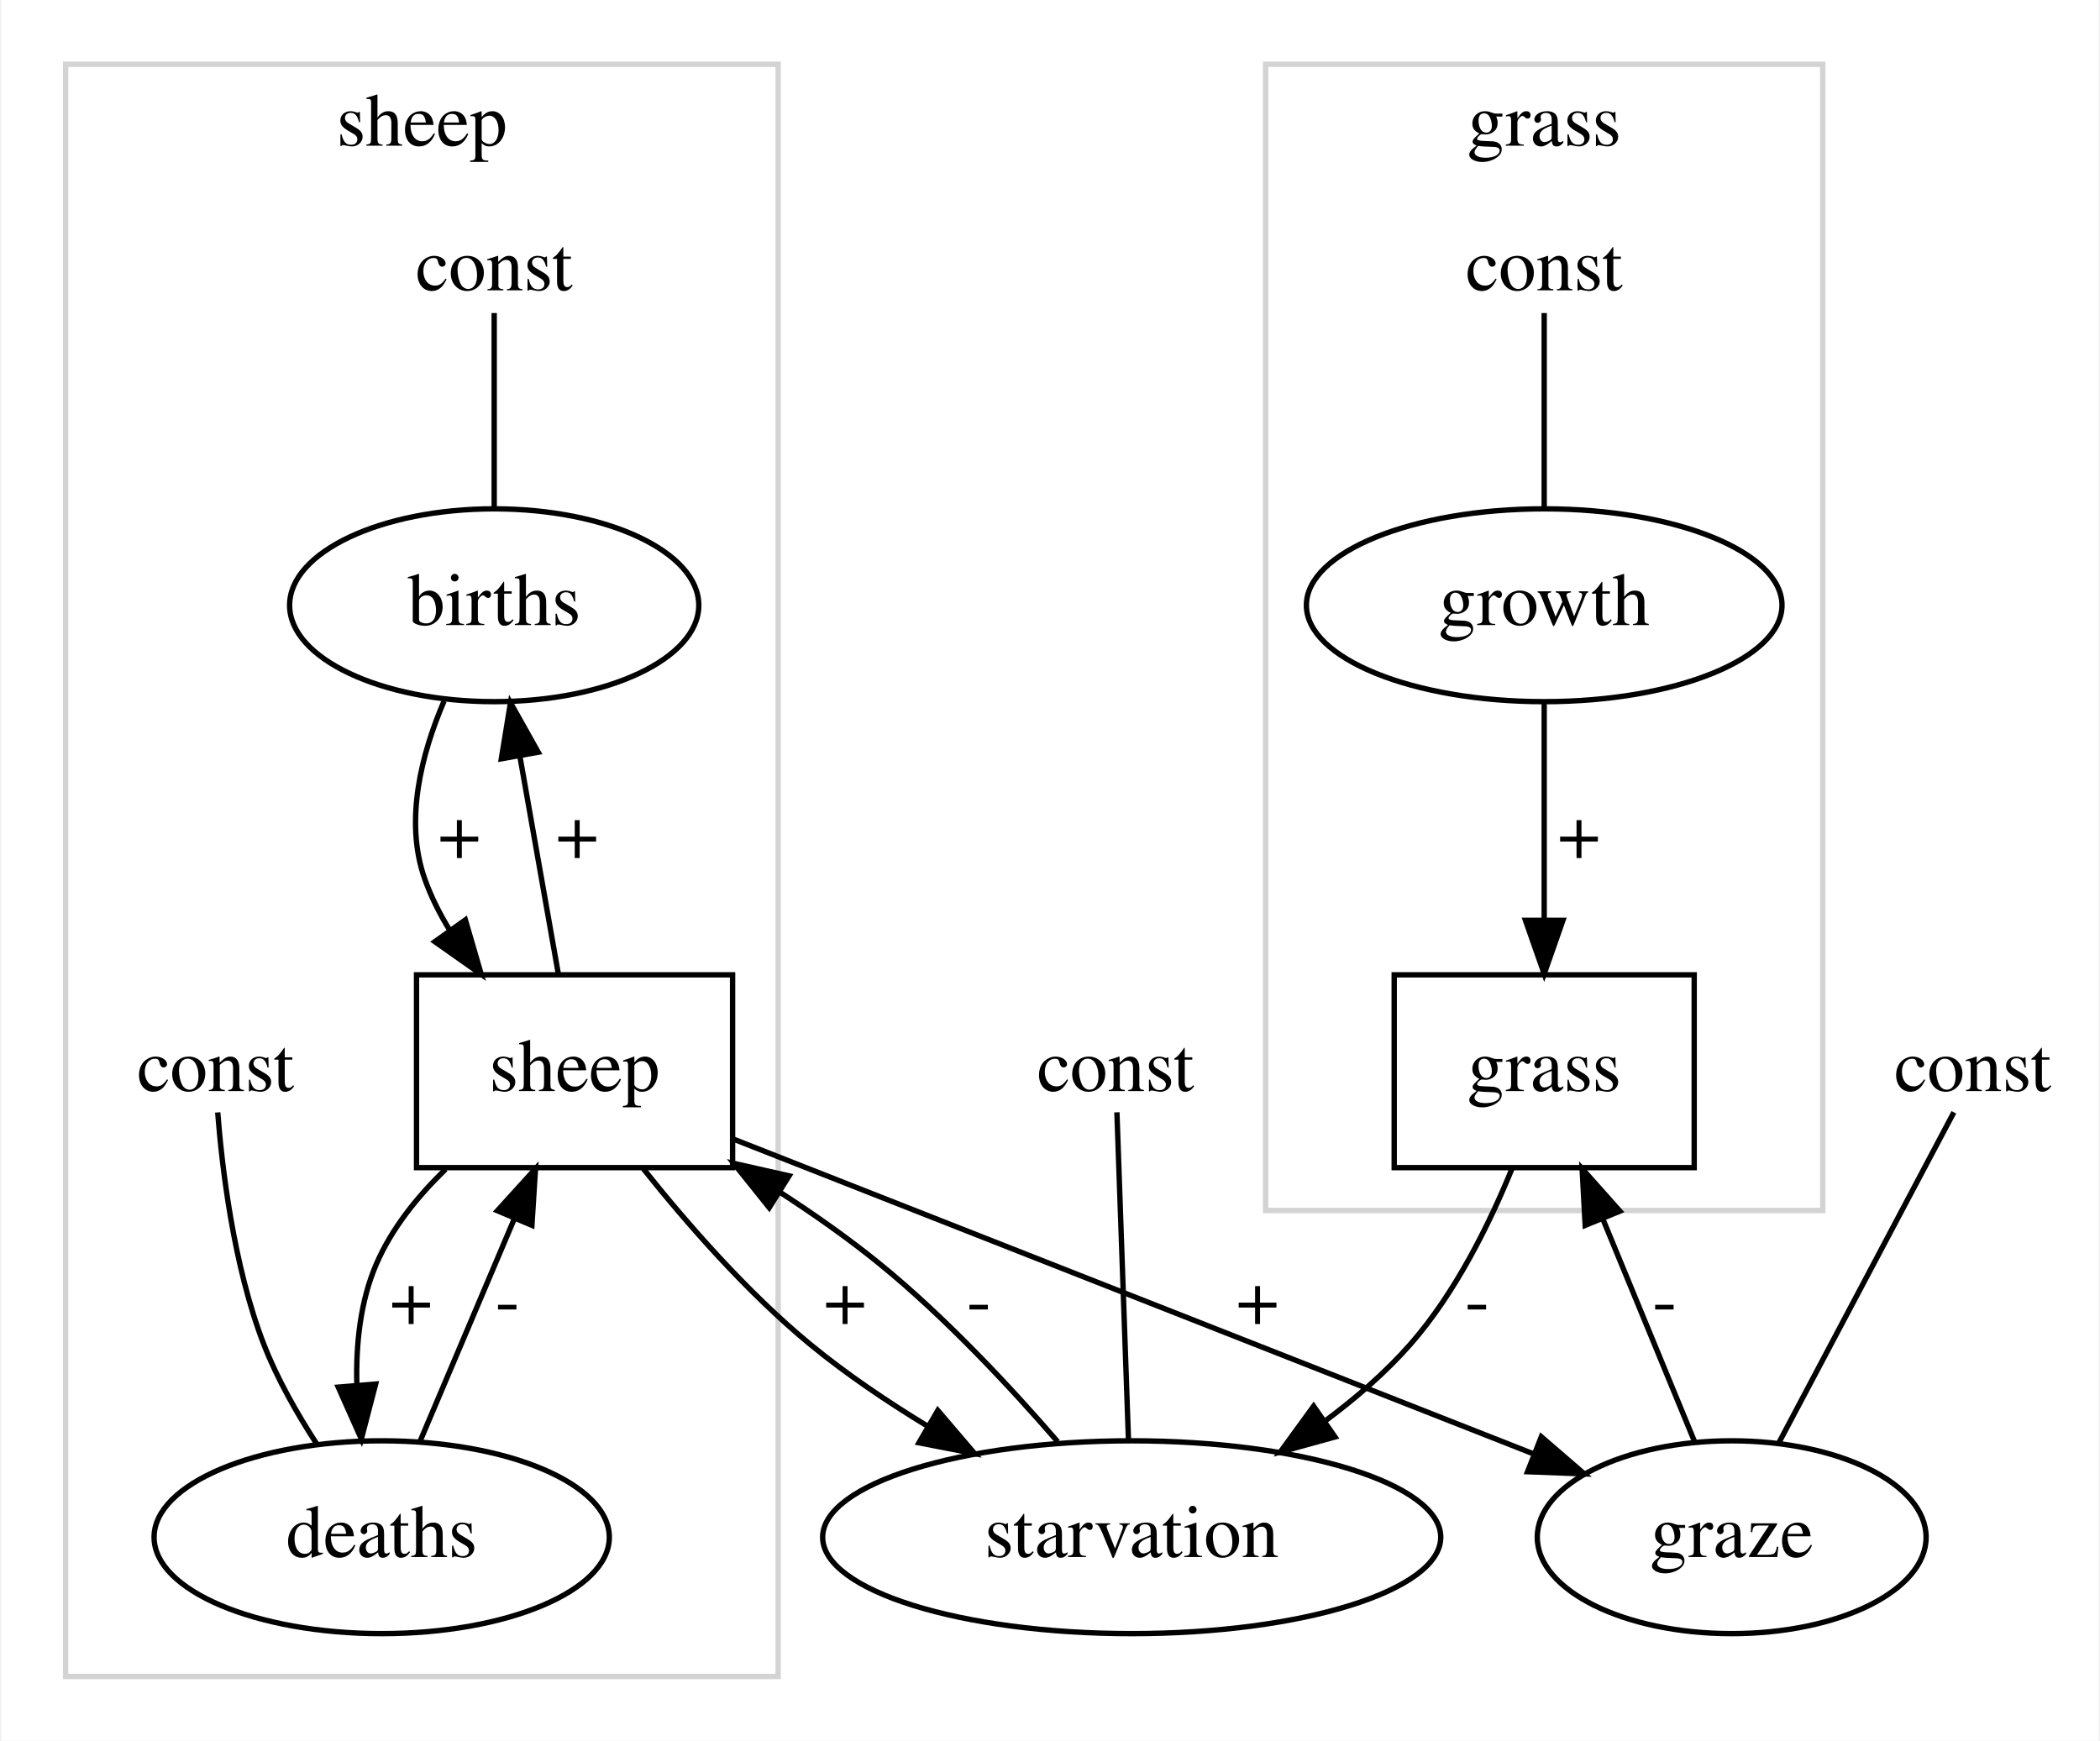
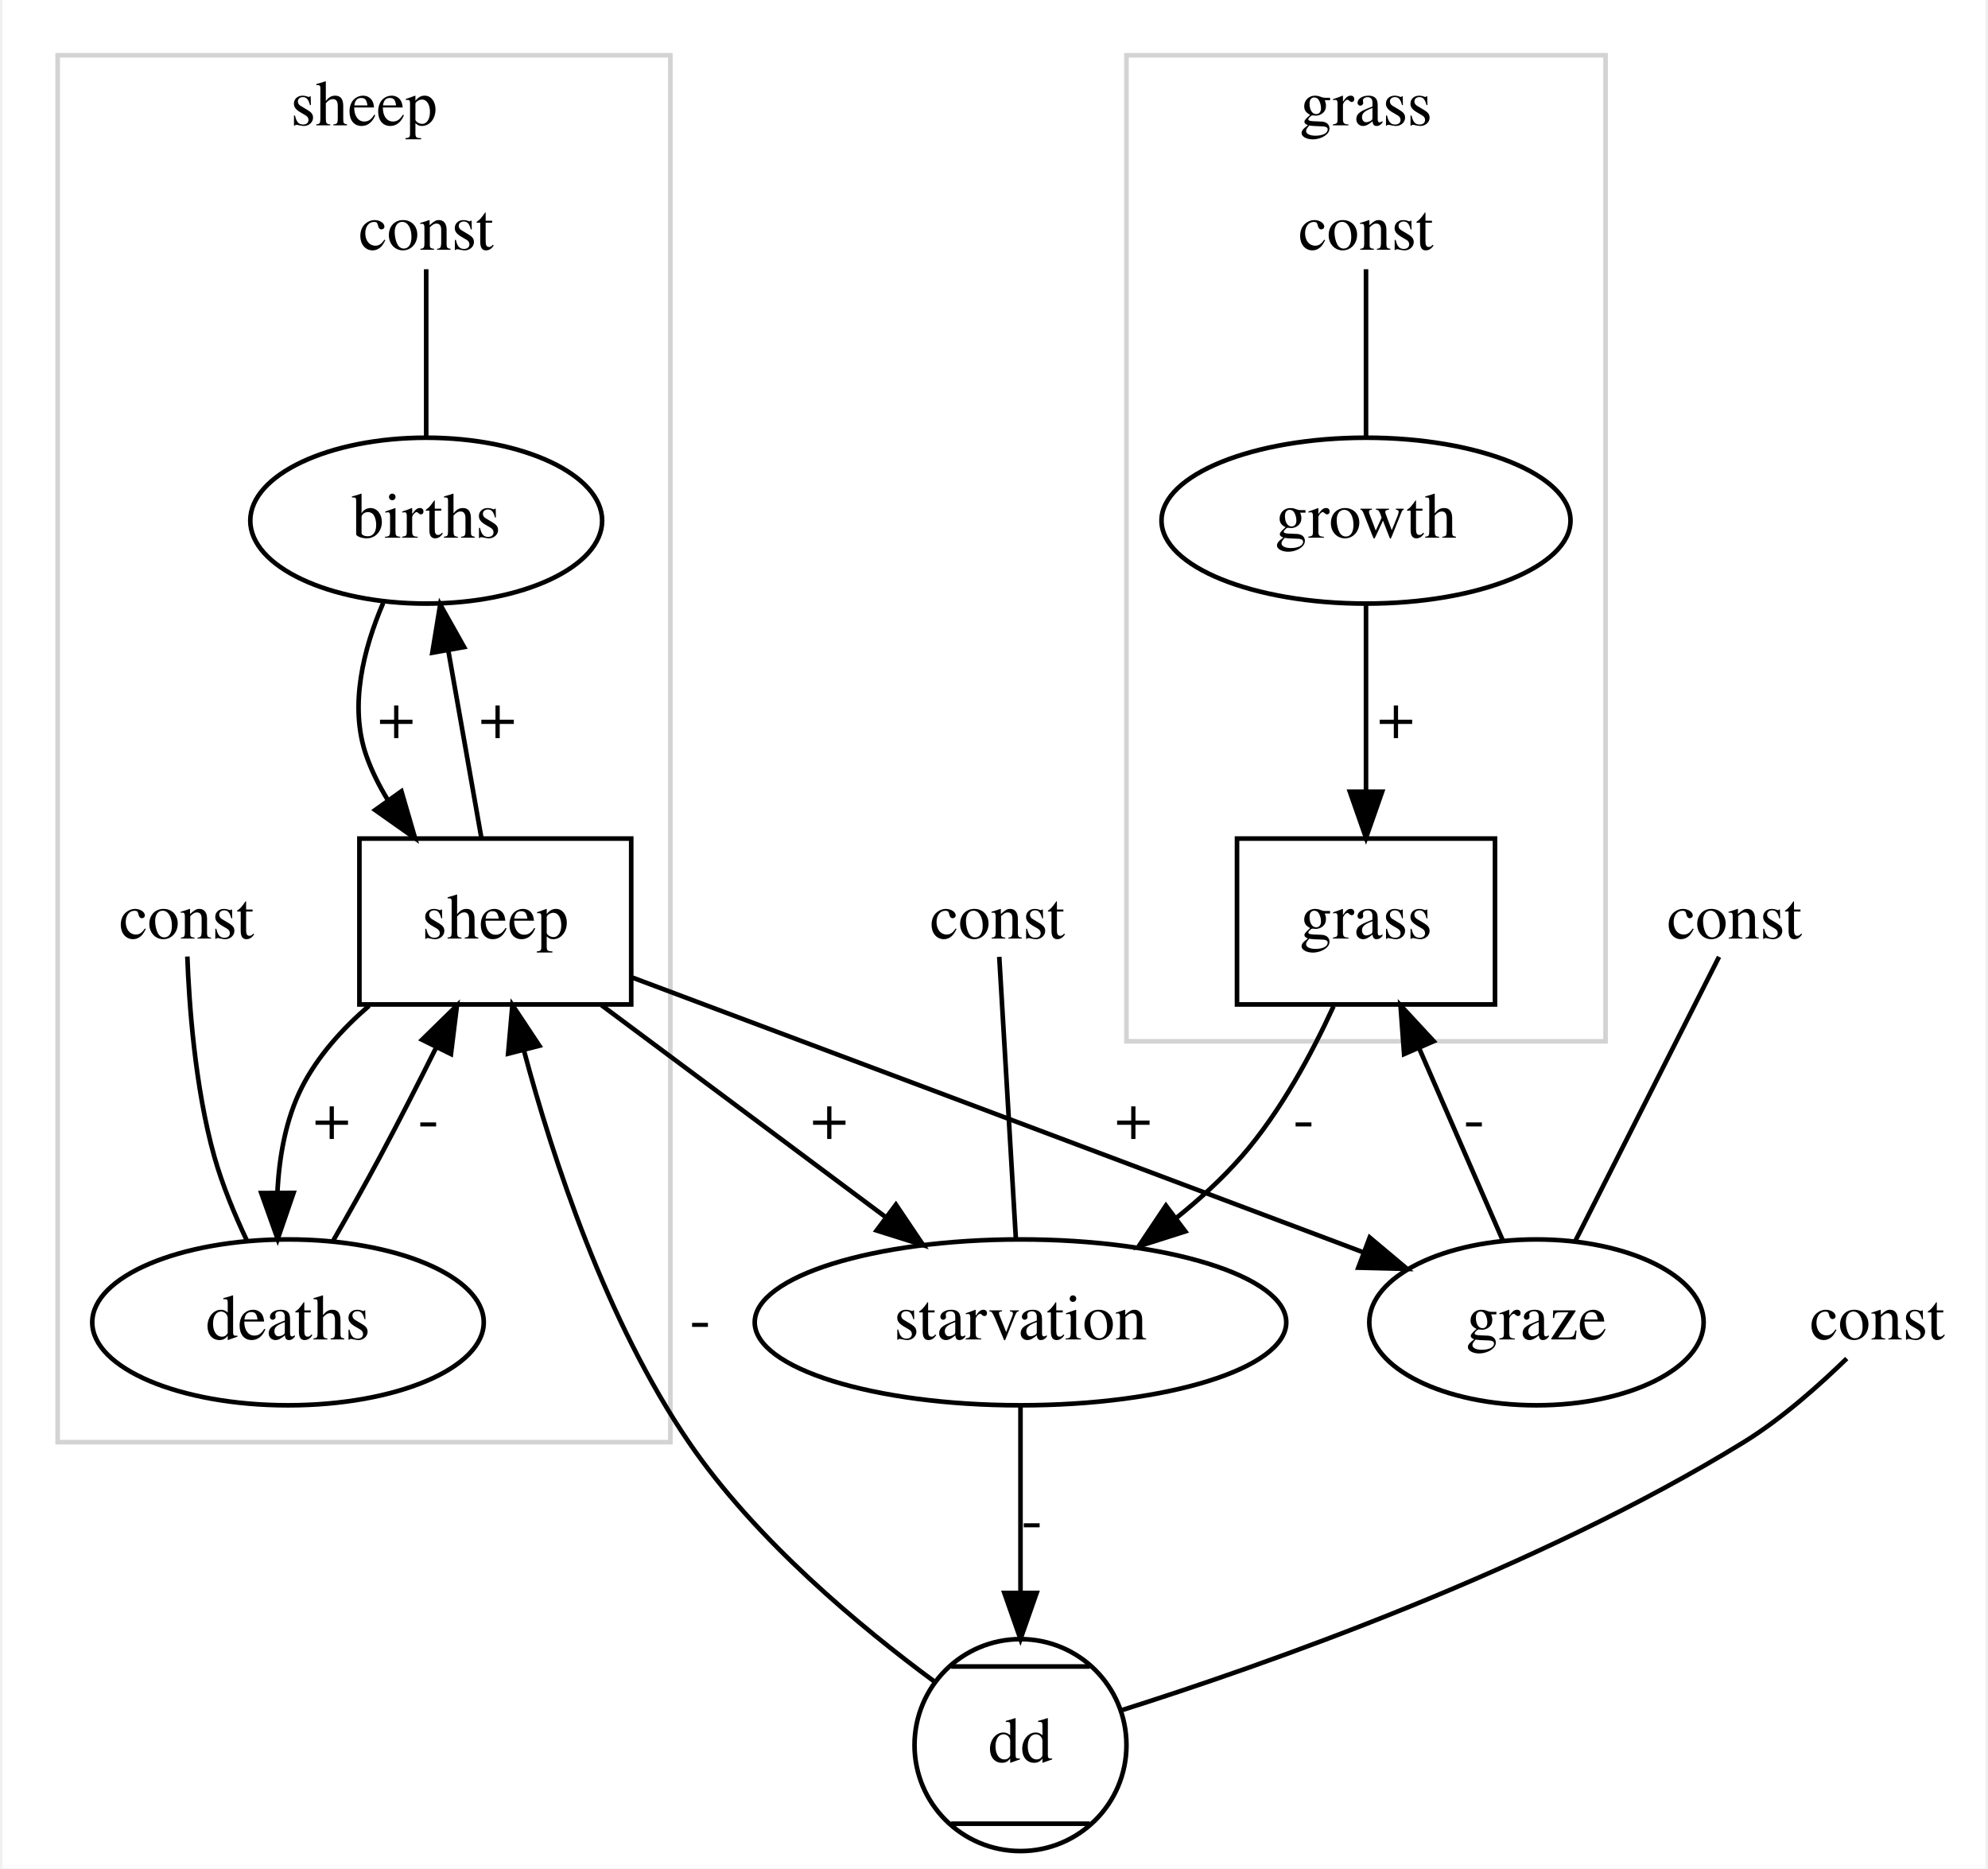
- <svg xmlns="http://www.w3.org/2000/svg" xmlns:xlink="http://www.w3.org/1999/xlink" width="392pt" height="325pt" viewBox="0.00 0.00 391.50 325.00">
-   <g id="graph0" class="graph" transform="scale(1 1) rotate(0) translate(4 321)">
-     <polygon fill="white" stroke="transparent" points="-4,4 -4,-321 387.5,-321 387.5,4 -4,4" />
+ <svg xmlns="http://www.w3.org/2000/svg" xmlns:xlink="http://www.w3.org/1999/xlink" width="431pt" height="405pt" viewBox="0.00 0.00 430.50 405.50">
+   <g id="graph0" class="graph" transform="scale(1 1) rotate(0) translate(4 401.5)">
+     <polygon fill="white" stroke="transparent" points="-4,4 -4,-401.5 426.5,-401.5 426.5,4 -4,4" />
    <g id="clust1" class="cluster">
-       <polygon fill="none" stroke="lightgrey" points="232,-95 232,-309 336,-309 336,-95 232,-95" />
-       <text text-anchor="middle" x="284" y="-293.8" font-family="Times,serif" font-size="14.00">grass</text>
+       <polygon fill="none" stroke="lightgrey" points="8,-88.5 8,-389.5 141,-389.5 141,-88.5 8,-88.5" />
+       <text text-anchor="middle" x="74.5" y="-374.3" font-family="Times,serif" font-size="14.00">sheep</text>
    </g>
    <g id="clust2" class="cluster">
-       <polygon fill="none" stroke="lightgrey" points="8,-8 8,-309 141,-309 141,-8 8,-8" />
-       <text text-anchor="middle" x="74.5" y="-293.8" font-family="Times,serif" font-size="14.00">sheep</text>
+       <polygon fill="none" stroke="lightgrey" points="240,-175.5 240,-389.5 344,-389.5 344,-175.5 240,-175.5" />
+       <text text-anchor="middle" x="292" y="-374.3" font-family="Times,serif" font-size="14.00">grass</text>
    </g>
    <g id="node1" class="node">
      <g id="a_node1">
        <a xlink:title="Grass grazed (kg/year)">
-           <ellipse fill="none" stroke="black" cx="319" cy="-34" rx="36.29" ry="18" />
-           <text text-anchor="middle" x="319" y="-30.3" font-family="Times,serif" font-size="14.00">graze</text>
+           <ellipse fill="none" stroke="black" cx="329" cy="-114.5" rx="36.29" ry="18" />
+           <text text-anchor="middle" x="329" y="-110.8" font-family="Times,serif" font-size="14.00">graze</text>
+         </a>
+       </g>
+     </g>
+     <g id="node12" class="node">
+       <g id="a_node12">
+         <a xlink:title="Ammount of grass (kg)">
+           <polygon fill="none" stroke="black" points="320,-219.5 264,-219.5 264,-183.5 320,-183.5 320,-219.5" />
+           <text text-anchor="middle" x="292" y="-197.8" font-family="Times,serif" font-size="14.00">grass</text>
+         </a>
+       </g>
+     </g>
+     <g id="edge15" class="edge">
+       <path fill="none" stroke="black" d="M321.65,-132.38C316.48,-144.25 309.46,-160.37 303.55,-173.95" />
+       <polygon fill="black" stroke="black" points="300.27,-172.73 299.49,-183.29 306.69,-175.52 300.27,-172.73" />
+       <text text-anchor="middle" x="315.5" y="-154.3" font-family="Times,serif" font-size="14.00">-</text>
+     </g>
+     <g id="node2" class="node">
+       <g id="a_node2">
+         <a xlink:title="How much a sheep eats = 900 kg/year&#10;">
+           <text text-anchor="middle" x="372" y="-197.8" font-family="Times,serif" font-size="14.00">const</text>
+         </a>
+       </g>
+     </g>
+     <g id="edge1" class="edge">
+       <path fill="none" stroke="black" d="M368.63,-193.83C361.97,-180.68 346.99,-151.05 337.47,-132.24" />
+     </g>
+     <g id="node3" class="node">
+       <g id="a_node3">
+         <a xlink:title="Sheep starving (n)">
+           <ellipse fill="none" stroke="black" cx="217" cy="-114.5" rx="57.69" ry="18" />
+           <text text-anchor="middle" x="217" y="-110.8" font-family="Times,serif" font-size="14.00">starvation</text>
        </a>
      </g>
    </g>
    <g id="node5" class="node">
      <g id="a_node5">
-         <a xlink:title="Ammount of grass (kg)">
-           <polygon fill="none" stroke="black" points="312,-139 256,-139 256,-103 312,-103 312,-139" />
-           <text text-anchor="middle" x="284" y="-117.3" font-family="Times,serif" font-size="14.00">grass</text>
+         <a xlink:title="Delay for death by starvation (n)">
+           <ellipse fill="none" stroke="black" cx="217" cy="-22.75" rx="23" ry="23" />
+           <polyline fill="none" stroke="black" points="232.05,-39.81 201.95,-39.81 " />
+           <polyline fill="none" stroke="black" points="232.05,-5.69 201.95,-5.69 " />
+           <text text-anchor="middle" x="217" y="-19.05" font-family="Times,serif" font-size="14.00">dd</text>
        </a>
      </g>
    </g>
-     <g id="edge14" class="edge">
-       <path fill="none" stroke="black" d="M312.05,-51.89C307.16,-63.76 300.52,-79.88 294.93,-93.46" />
-       <polygon fill="black" stroke="black" points="291.65,-92.22 291.08,-102.8 298.13,-94.88 291.65,-92.22" />
-       <text text-anchor="middle" x="306.5" y="-73.8" font-family="Times,serif" font-size="14.00">-</text>
-     </g>
-     <g id="node2" class="node">
-       <g id="a_node2">
-         <a xlink:title="How much a sheep eats = 900 kg/year&#10;">
-           <text text-anchor="middle" x="364" y="-117.3" font-family="Times,serif" font-size="14.00">const</text>
-         </a>
-       </g>
-     </g>
-     <g id="edge1" class="edge">
-       <path fill="none" stroke="black" d="M360.47,-113.33C353.51,-100.18 337.82,-70.56 327.86,-51.74" />
-     </g>
-     <g id="node3" class="node">
-       <g id="a_node3">
-         <a xlink:title="Sheep starving (n)">
-           <ellipse fill="none" stroke="black" cx="207" cy="-34" rx="57.69" ry="18" />
-           <text text-anchor="middle" x="207" y="-30.3" font-family="Times,serif" font-size="14.00">starvation</text>
-         </a>
-       </g>
-     </g>
-     <g id="node12" class="node">
-       <g id="a_node12">
-         <a xlink:title="Number of sheep (n)">
-           <polygon fill="none" stroke="black" points="132.5,-139 73.5,-139 73.5,-103 132.5,-103 132.5,-139" />
-           <text text-anchor="middle" x="103" y="-117.3" font-family="Times,serif" font-size="14.00">sheep</text>
-         </a>
-       </g>
-     </g>
-     <g id="edge15" class="edge">
-       <path fill="none" stroke="black" d="M193.18,-51.84C184.31,-62.09 172.19,-75.07 160,-85 154.24,-89.69 147.81,-94.22 141.39,-98.38" />
-       <polygon fill="black" stroke="black" points="139.34,-95.53 132.71,-103.8 143.05,-101.47 139.34,-95.53" />
-       <text text-anchor="middle" x="178.5" y="-73.8" font-family="Times,serif" font-size="14.00">-</text>
+     <g id="edge16" class="edge">
+       <path fill="none" stroke="black" d="M217,-96.19C217,-84.86 217,-69.69 217,-56.17" />
+       <polygon fill="black" stroke="black" points="220.5,-55.77 217,-45.77 213.5,-55.77 220.5,-55.77" />
+       <text text-anchor="middle" x="219.5" y="-67.3" font-family="Times,serif" font-size="14.00">-</text>
    </g>
    <g id="node4" class="node">
      <g id="a_node4">
        <a xlink:title="How much a sheep eats = 900 kg/year&#10;">
-           <text text-anchor="middle" x="204" y="-117.3" font-family="Times,serif" font-size="14.00">const</text>
+           <text text-anchor="middle" x="212" y="-197.8" font-family="Times,serif" font-size="14.00">const</text>
        </a>
      </g>
    </g>
    <g id="edge2" class="edge">
-       <path fill="none" stroke="black" d="M204.24,-113.33C204.7,-100.26 205.73,-70.91 206.4,-52.08" />
+       <path fill="none" stroke="black" d="M212.39,-193.83C213.16,-180.75 214.89,-151.4 216,-132.58" />
    </g>
-     <g id="edge6" class="edge">
-       <path fill="none" stroke="black" d="M278.04,-102.94C273.84,-92.62 267.46,-79.62 259,-70 254.41,-64.78 248.88,-59.99 243.16,-55.74" />
-       <polygon fill="black" stroke="black" points="244.95,-52.72 234.73,-49.9 240.96,-58.47 244.95,-52.72" />
-       <text text-anchor="middle" x="271.5" y="-73.8" font-family="Times,serif" font-size="14.00">-</text>
+     <g id="node11" class="node">
+       <g id="a_node11">
+         <a xlink:title="Number of sheep (n)">
+           <polygon fill="none" stroke="black" points="132.5,-219.5 73.5,-219.5 73.5,-183.5 132.5,-183.5 132.5,-219.5" />
+           <text text-anchor="middle" x="103" y="-197.8" font-family="Times,serif" font-size="14.00">sheep</text>
+         </a>
+       </g>
+     </g>
+     <g id="edge17" class="edge">
+       <path fill="none" stroke="black" d="M198.45,-36.44C182.38,-48.27 159.49,-67.25 145,-88.5 127.06,-114.8 115.54,-149.77 109.19,-173.59" />
+       <polygon fill="black" stroke="black" points="105.78,-172.81 106.71,-183.37 112.56,-174.54 105.78,-172.81" />
+       <text text-anchor="middle" x="147.5" y="-110.8" font-family="Times,serif" font-size="14.00">-</text>
    </g>
    <g id="node6" class="node">
      <g id="a_node6">
-         <a xlink:title="Grass growth (kg)">
-           <ellipse fill="none" stroke="black" cx="284" cy="-208" rx="44.39" ry="18" />
-           <text text-anchor="middle" x="284" y="-204.3" font-family="Times,serif" font-size="14.00">growth</text>
-         </a>
-       </g>
-     </g>
-     <g id="edge7" class="edge">
-       <path fill="none" stroke="black" d="M284,-189.8C284,-178.16 284,-162.55 284,-149.24" />
-       <polygon fill="black" stroke="black" points="287.5,-149.18 284,-139.18 280.5,-149.18 287.5,-149.18" />
-       <text text-anchor="middle" x="290.5" y="-160.8" font-family="Times,serif" font-size="14.00">+</text>
-     </g>
-     <g id="node7" class="node">
-       <g id="a_node7">
-         <a xlink:title="Area where grass grows = 100 ha&#10;Grass growth rate = 5500 kg/ha/year&#10;">
-           <text text-anchor="middle" x="284" y="-266.8" font-family="Times,serif" font-size="14.00">const</text>
+         <a xlink:title="Delay constant = 0 years&#10;">
+           <text text-anchor="middle" x="403" y="-110.8" font-family="Times,serif" font-size="14.00">const</text>
        </a>
      </g>
    </g>
    <g id="edge3" class="edge">
-       <path fill="none" stroke="black" d="M284,-262.56C284,-253.75 284,-238.23 284,-226.16" />
+       <path fill="none" stroke="black" d="M396.35,-106.65C390.76,-101.2 382.38,-93.65 374,-88.5 328.92,-60.77 269.87,-40.1 238.6,-30.21" />
+     </g>
+     <g id="node7" class="node">
+       <g id="a_node7">
+         <a xlink:title="Sheep born (n/year)">
+           <ellipse fill="none" stroke="black" cx="88" cy="-288.5" rx="38.19" ry="18" />
+           <text text-anchor="middle" x="88" y="-284.8" font-family="Times,serif" font-size="14.00">births</text>
+         </a>
+       </g>
+     </g>
+     <g id="edge9" class="edge">
+       <path fill="none" stroke="black" d="M78.65,-270.62C74.45,-260.83 71.2,-248.33 75,-237.5 76.17,-234.16 77.8,-230.91 79.7,-227.82" />
+       <polygon fill="black" stroke="black" points="82.62,-229.76 85.58,-219.58 76.92,-225.69 82.62,-229.76" />
+       <text text-anchor="middle" x="81.5" y="-241.3" font-family="Times,serif" font-size="14.00">+</text>
    </g>
    <g id="node8" class="node">
      <g id="a_node8">
-         <a xlink:title="Sheep born (n/year)">
-           <ellipse fill="none" stroke="black" cx="88" cy="-208" rx="38.19" ry="18" />
-           <text text-anchor="middle" x="88" y="-204.3" font-family="Times,serif" font-size="14.00">births</text>
+         <a xlink:title="Birth rate = 0.5 n/year/sheep&#10;">
+           <text text-anchor="middle" x="88" y="-347.3" font-family="Times,serif" font-size="14.00">const</text>
+         </a>
+       </g>
+     </g>
+     <g id="edge4" class="edge">
+       <path fill="none" stroke="black" d="M88,-343.06C88,-334.24 88,-318.73 88,-306.66" />
+     </g>
+     <g id="node9" class="node">
+       <g id="a_node9">
+         <a xlink:title="Sheep died (n/year)">
+           <ellipse fill="none" stroke="black" cx="58" cy="-114.5" rx="42.49" ry="18" />
+           <text text-anchor="middle" x="58" y="-110.8" font-family="Times,serif" font-size="14.00">deaths</text>
+         </a>
+       </g>
+     </g>
+     <g id="edge10" class="edge">
+       <path fill="none" stroke="black" d="M67.75,-132.13C71.07,-137.9 74.76,-144.45 78,-150.5 82.06,-158.08 86.3,-166.4 90.11,-174.04" />
+       <polygon fill="black" stroke="black" points="87.1,-175.84 94.67,-183.25 93.37,-172.74 87.1,-175.84" />
+       <text text-anchor="middle" x="88.5" y="-154.3" font-family="Times,serif" font-size="14.00">-</text>
+     </g>
+     <g id="node10" class="node">
+       <g id="a_node10">
+         <a xlink:title="Death rate = 0.1 n/year/sheep&#10;">
+           <text text-anchor="middle" x="36" y="-197.8" font-family="Times,serif" font-size="14.00">const</text>
+         </a>
+       </g>
+     </g>
+     <g id="edge5" class="edge">
+       <path fill="none" stroke="black" d="M36.15,-193.9C36.5,-184.21 37.74,-165.65 42,-150.5 43.74,-144.32 46.42,-137.86 49.1,-132.19" />
+     </g>
+     <g id="edge12" class="edge">
+       <path fill="none" stroke="black" d="M132.79,-189.32C168.67,-175.86 230.76,-152.56 284,-132.5 286.39,-131.59 288.86,-130.67 291.34,-129.73" />
+       <polygon fill="black" stroke="black" points="292.8,-132.92 300.92,-126.11 290.33,-126.37 292.8,-132.92" />
+       <text text-anchor="middle" x="241.5" y="-154.3" font-family="Times,serif" font-size="14.00">+</text>
+     </g>
+     <g id="edge14" class="edge">
+       <path fill="none" stroke="black" d="M125.95,-183.41C133.6,-177.71 142.17,-171.33 150,-165.5 162.36,-156.28 176,-146.11 187.73,-137.35" />
+       <polygon fill="black" stroke="black" points="189.96,-140.05 195.88,-131.26 185.77,-134.44 189.96,-140.05" />
+       <text text-anchor="middle" x="175.5" y="-154.3" font-family="Times,serif" font-size="14.00">+</text>
+     </g>
+     <g id="edge11" class="edge">
+       <path fill="none" stroke="black" d="M99.97,-219.67C97.92,-231.3 95.16,-246.92 92.81,-260.23" />
+       <polygon fill="black" stroke="black" points="89.33,-259.84 91.04,-270.29 96.22,-261.06 89.33,-259.84" />
+       <text text-anchor="middle" x="103.5" y="-241.3" font-family="Times,serif" font-size="14.00">+</text>
+     </g>
+     <g id="edge13" class="edge">
+       <path fill="none" stroke="black" d="M75.6,-183.22C69.81,-178.23 64.43,-172.27 61,-165.5 57.49,-158.56 56.07,-150.37 55.7,-142.65" />
+       <polygon fill="black" stroke="black" points="59.2,-142.6 55.76,-132.58 52.2,-142.56 59.2,-142.6" />
+       <text text-anchor="middle" x="67.5" y="-154.3" font-family="Times,serif" font-size="14.00">+</text>
+     </g>
+     <g id="edge7" class="edge">
+       <path fill="none" stroke="black" d="M284.95,-183.1C280.27,-172.9 273.44,-160.16 265,-150.5 260.81,-145.7 255.86,-141.19 250.75,-137.1" />
+       <polygon fill="black" stroke="black" points="252.77,-134.24 242.68,-131.03 248.57,-139.84 252.77,-134.24" />
+       <text text-anchor="middle" x="278.5" y="-154.3" font-family="Times,serif" font-size="14.00">-</text>
+     </g>
+     <g id="node13" class="node">
+       <g id="a_node13">
+         <a xlink:title="Grass growth (kg)">
+           <ellipse fill="none" stroke="black" cx="292" cy="-288.5" rx="44.39" ry="18" />
+           <text text-anchor="middle" x="292" y="-284.8" font-family="Times,serif" font-size="14.00">growth</text>
        </a>
      </g>
    </g>
    <g id="edge8" class="edge">
-       <path fill="none" stroke="black" d="M78.65,-190.13C74.45,-180.33 71.2,-167.83 75,-157 76.17,-153.67 77.8,-150.42 79.7,-147.32" />
-       <polygon fill="black" stroke="black" points="82.62,-149.26 85.58,-139.09 76.92,-145.19 82.62,-149.26" />
-       <text text-anchor="middle" x="81.5" y="-160.8" font-family="Times,serif" font-size="14.00">+</text>
+       <path fill="none" stroke="black" d="M292,-270.29C292,-258.66 292,-243.04 292,-229.73" />
+       <polygon fill="black" stroke="black" points="295.5,-229.67 292,-219.67 288.5,-229.67 295.5,-229.67" />
+       <text text-anchor="middle" x="298.5" y="-241.3" font-family="Times,serif" font-size="14.00">+</text>
    </g>
-     <g id="node9" class="node">
-       <g id="a_node9">
-         <a xlink:title="Birth rate = 0.5 n/year/sheep&#10;">
-           <text text-anchor="middle" x="88" y="-266.8" font-family="Times,serif" font-size="14.00">const</text>
+     <g id="node14" class="node">
+       <g id="a_node14">
+         <a xlink:title="Area where grass grows = 100 ha&#10;Grass growth rate = 5500 kg/ha/year&#10;">
+           <text text-anchor="middle" x="292" y="-347.3" font-family="Times,serif" font-size="14.00">const</text>
        </a>
      </g>
    </g>
-     <g id="edge4" class="edge">
-       <path fill="none" stroke="black" d="M88,-262.56C88,-253.75 88,-238.23 88,-226.16" />
-     </g>
-     <g id="node10" class="node">
-       <g id="a_node10">
-         <a xlink:title="Sheep died (n/year)">
-           <ellipse fill="none" stroke="black" cx="67" cy="-34" rx="42.49" ry="18" />
-           <text text-anchor="middle" x="67" y="-30.3" font-family="Times,serif" font-size="14.00">deaths</text>
-         </a>
-       </g>
-     </g>
-     <g id="edge9" class="edge">
-       <path fill="none" stroke="black" d="M74.15,-51.89C79.18,-63.76 86.01,-79.88 91.76,-93.46" />
-       <polygon fill="black" stroke="black" points="88.59,-94.96 95.71,-102.8 95.04,-92.23 88.59,-94.96" />
-       <text text-anchor="middle" x="90.5" y="-73.8" font-family="Times,serif" font-size="14.00">-</text>
-     </g>
-     <g id="node11" class="node">
-       <g id="a_node11">
-         <a xlink:title="Death rate = 0.1 n/year/sheep&#10;">
-           <text text-anchor="middle" x="36" y="-117.3" font-family="Times,serif" font-size="14.00">const</text>
-         </a>
-       </g>
-     </g>
-     <g id="edge5" class="edge">
-       <path fill="none" stroke="black" d="M36.39,-113.31C37.15,-103.51 39.26,-84.8 45,-70 47.49,-63.58 51.21,-57.05 54.88,-51.4" />
-     </g>
-     <g id="edge13" class="edge">
-       <path fill="none" stroke="black" d="M132.58,-108.36C171.49,-93.05 239.87,-66.14 282.11,-49.52" />
-       <polygon fill="black" stroke="black" points="283.46,-52.75 291.48,-45.83 280.89,-46.23 283.46,-52.75" />
-       <text text-anchor="middle" x="230.5" y="-73.8" font-family="Times,serif" font-size="14.00">+</text>
-     </g>
-     <g id="edge11" class="edge">
-       <path fill="none" stroke="black" d="M115.67,-103C123.88,-92.69 135.21,-79.7 147,-70 153.69,-64.49 161.36,-59.32 168.92,-54.72" />
-       <polygon fill="black" stroke="black" points="170.81,-57.67 177.69,-49.61 167.28,-51.63 170.81,-57.67" />
-       <text text-anchor="middle" x="153.5" y="-73.8" font-family="Times,serif" font-size="14.00">+</text>
-     </g>
-     <g id="edge10" class="edge">
-       <path fill="none" stroke="black" d="M99.97,-139.18C97.92,-150.81 95.16,-166.42 92.81,-179.73" />
-       <polygon fill="black" stroke="black" points="89.33,-179.34 91.04,-189.8 96.22,-180.56 89.33,-179.34" />
-       <text text-anchor="middle" x="103.5" y="-160.8" font-family="Times,serif" font-size="14.00">+</text>
-     </g>
-     <g id="edge12" class="edge">
-       <path fill="none" stroke="black" d="M78.93,-102.7C73.69,-97.64 68.87,-91.66 66,-85 63.01,-78.06 62.17,-70.07 62.36,-62.53" />
-       <polygon fill="black" stroke="black" points="65.87,-62.6 63.2,-52.34 58.89,-62.02 65.87,-62.6" />
-       <text text-anchor="middle" x="72.5" y="-73.8" font-family="Times,serif" font-size="14.00">+</text>
+     <g id="edge6" class="edge">
+       <path fill="none" stroke="black" d="M292,-343.06C292,-334.24 292,-318.73 292,-306.66" />
    </g>
  </g>
</svg>
